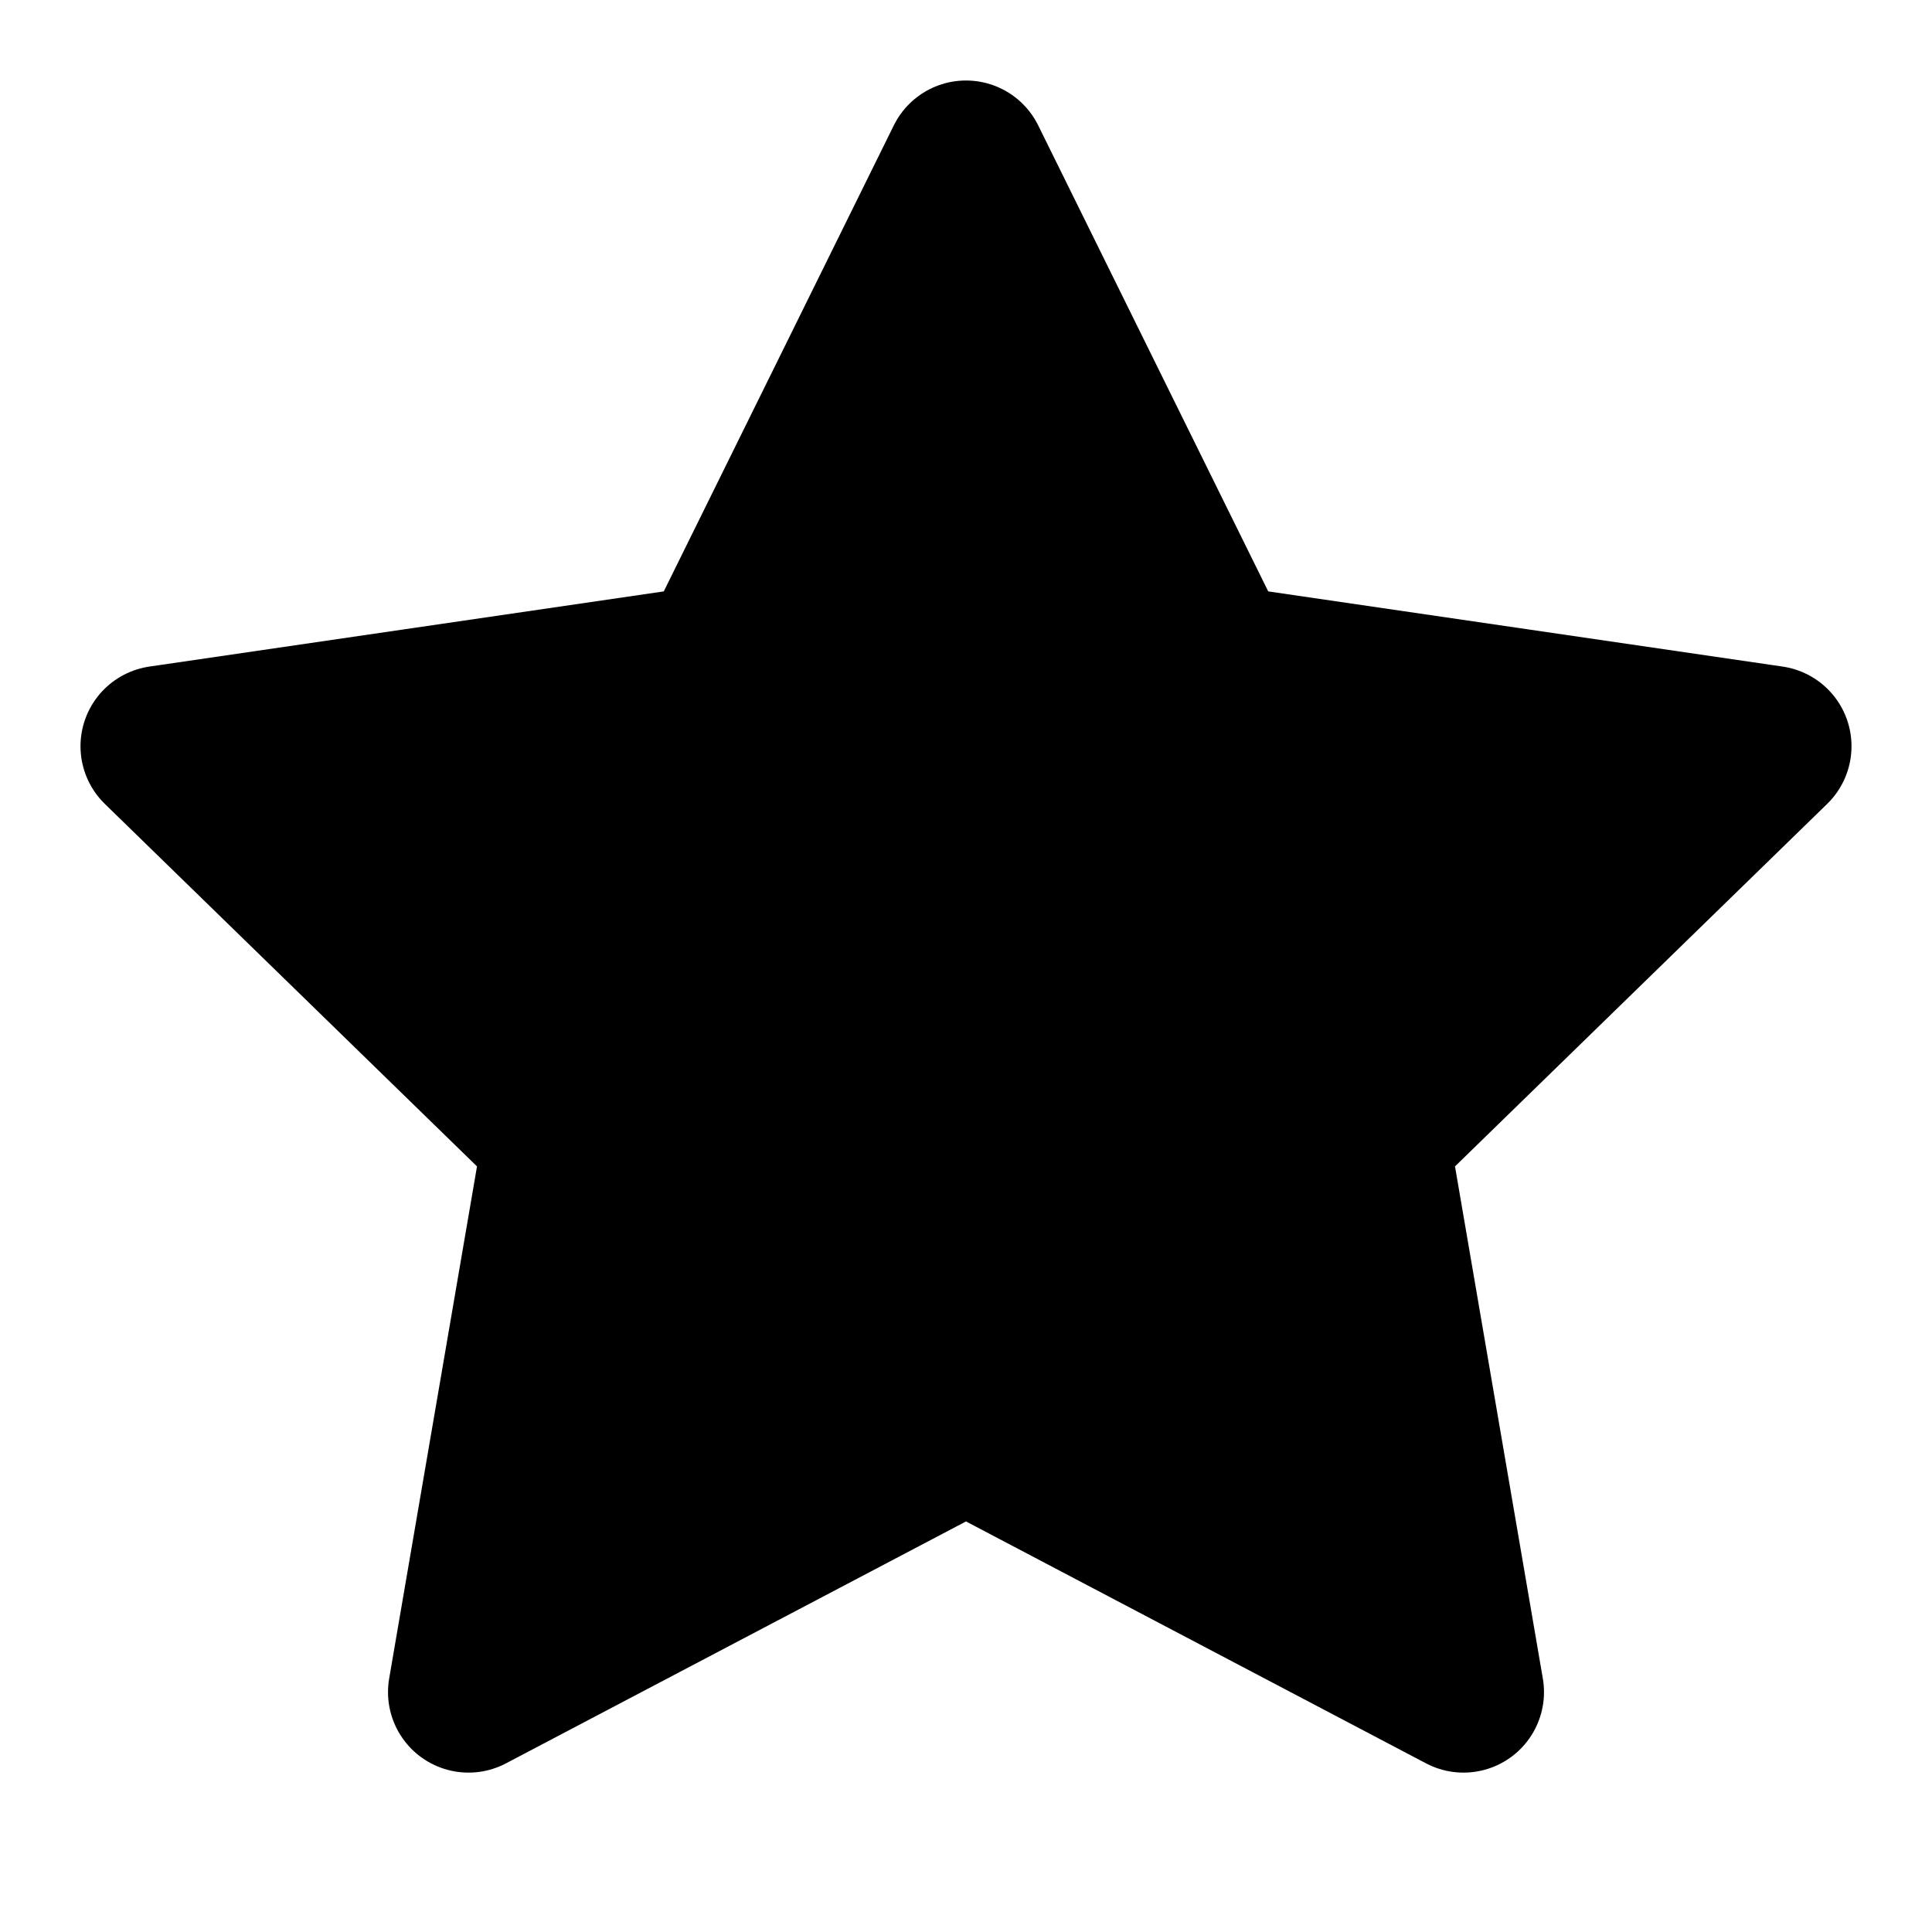
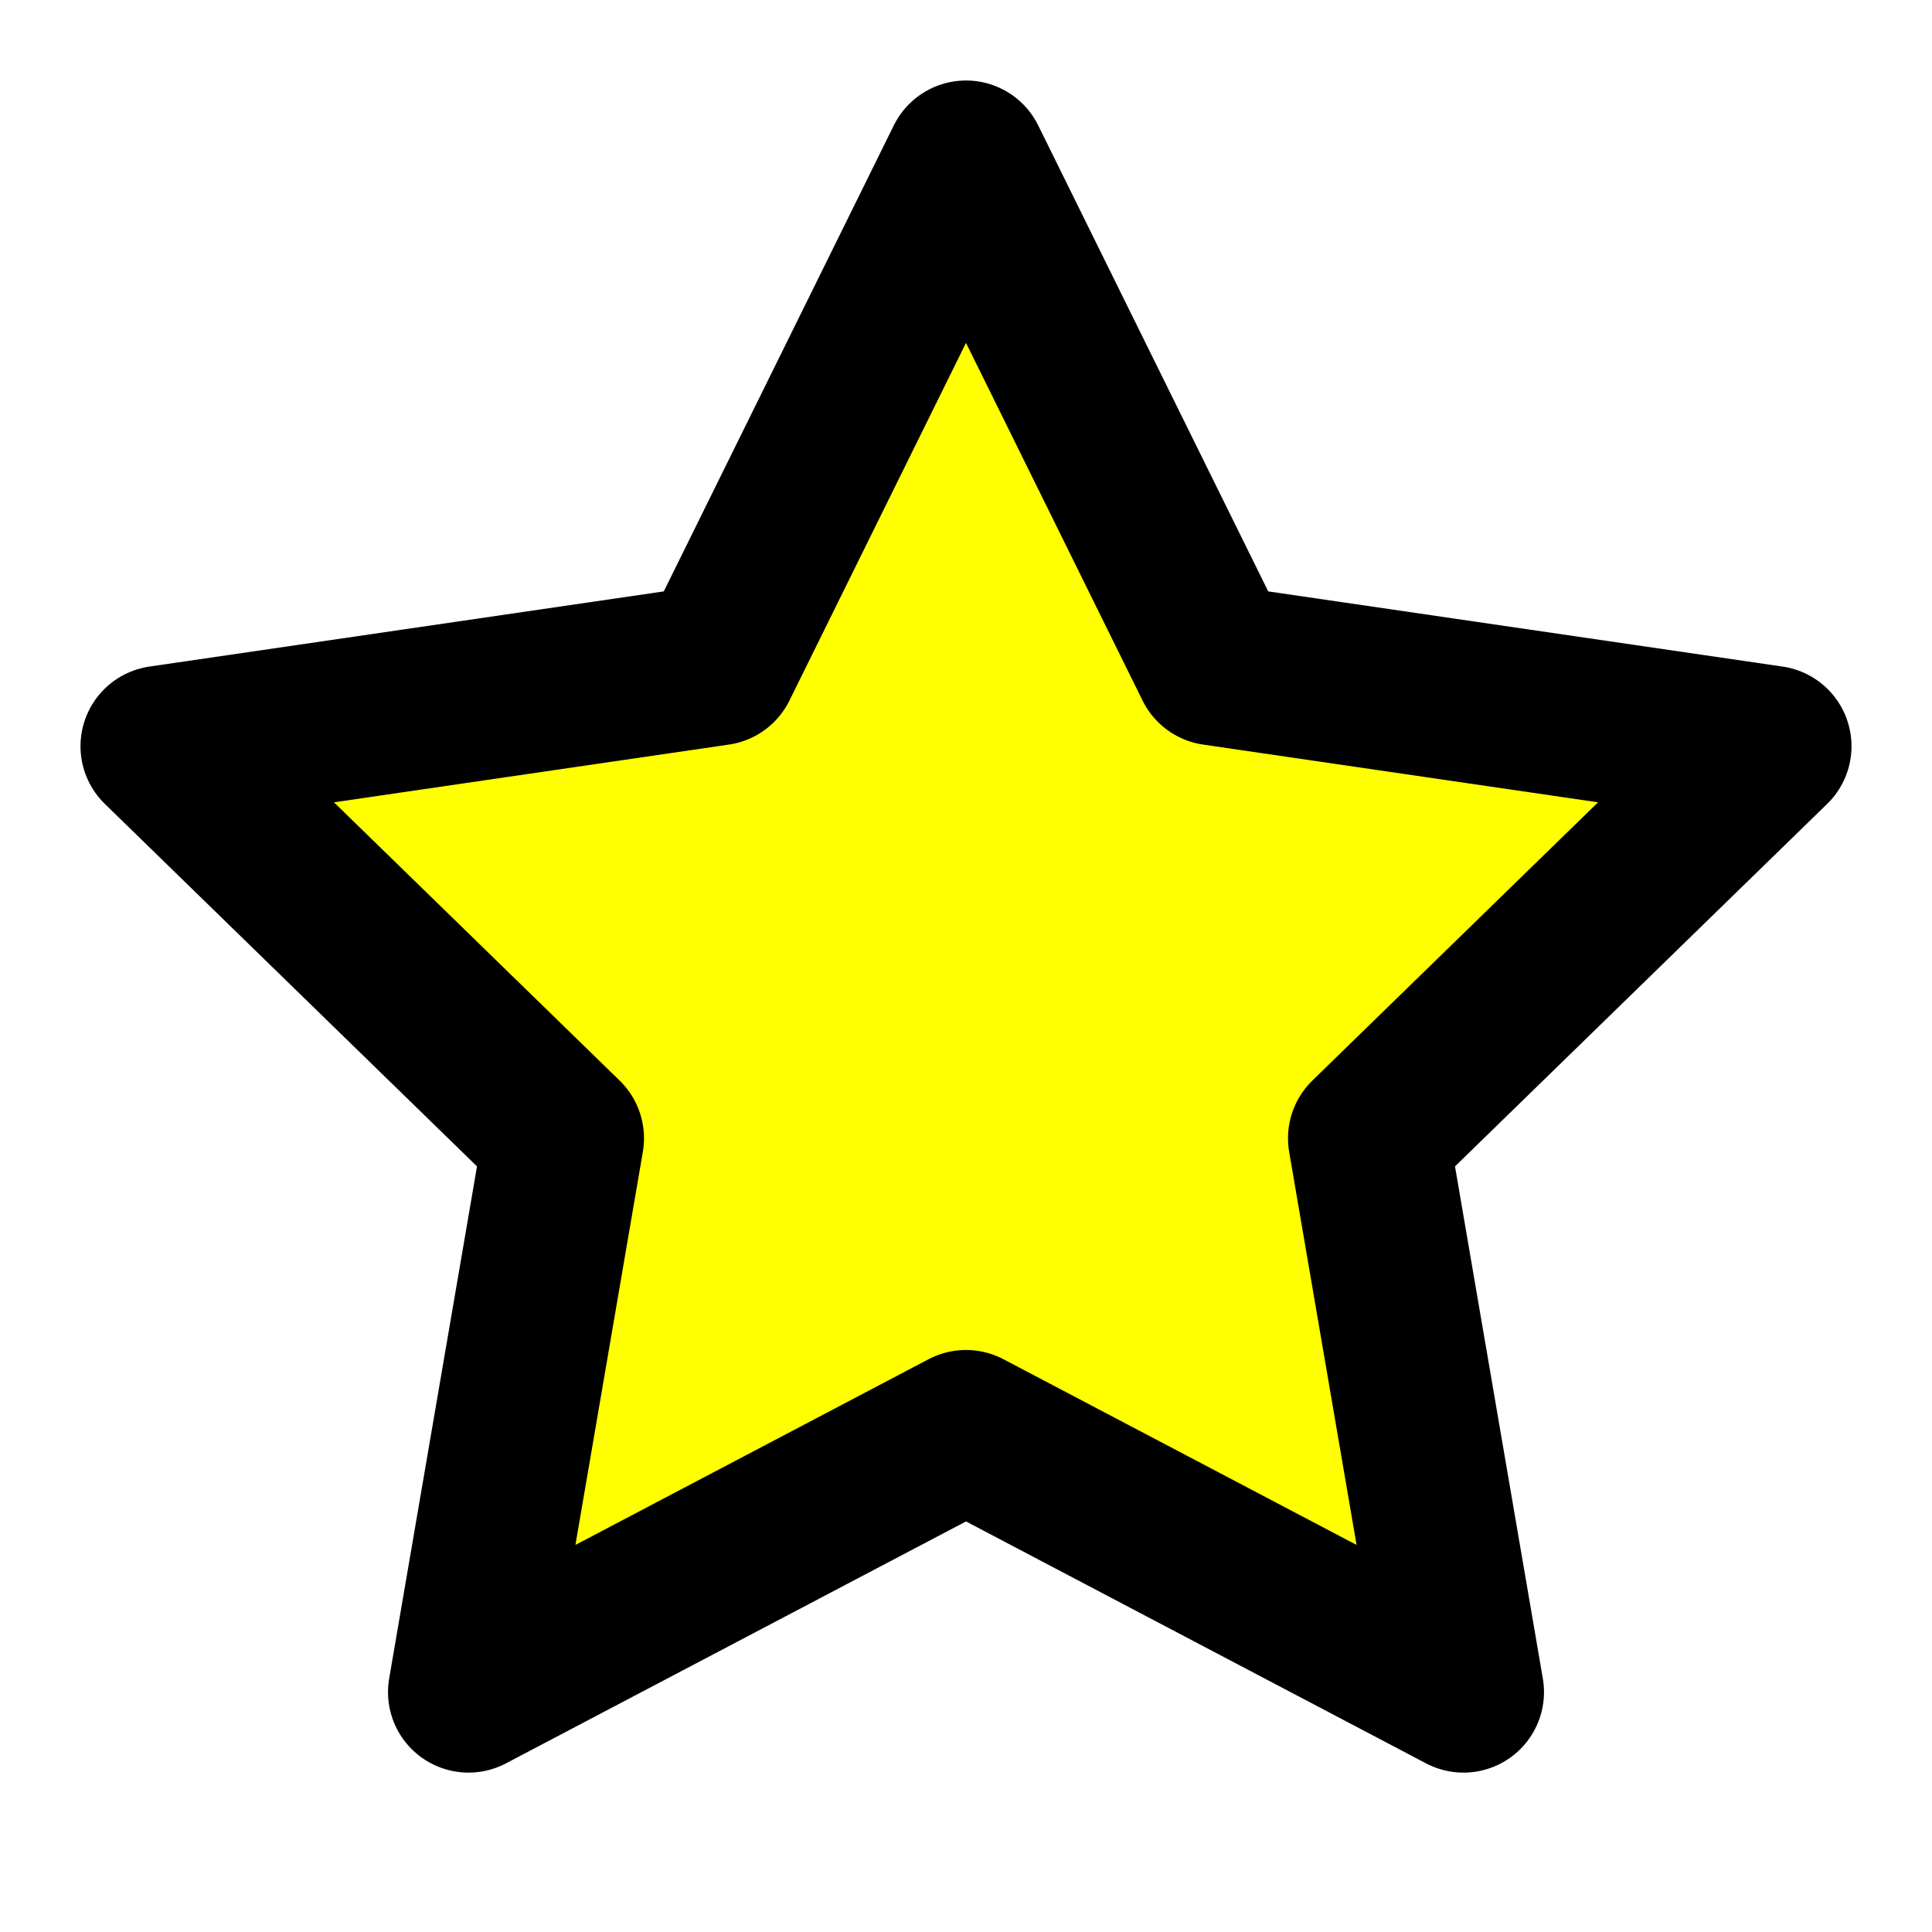
- <svg xmlns="http://www.w3.org/2000/svg" width="24" height="24" viewBox="0 0 24 24" fill="black" stroke="currentColor" stroke-width="2" stroke-linecap="round" stroke-linejoin="round" class="feather feather-star">
+ <svg xmlns="http://www.w3.org/2000/svg" width="24" height="24" viewBox="0 0 24 24" fill="yellow" stroke="currentColor" stroke-width="2" stroke-linecap="round" stroke-linejoin="round" class="feather feather-star">
  <polygon points="12 2 15.09 8.26 22 9.27 17 14.14 18.18 21.02 12 17.77 5.82 21.02 7 14.14 2 9.27 8.91 8.26 12 2" />
</svg>
